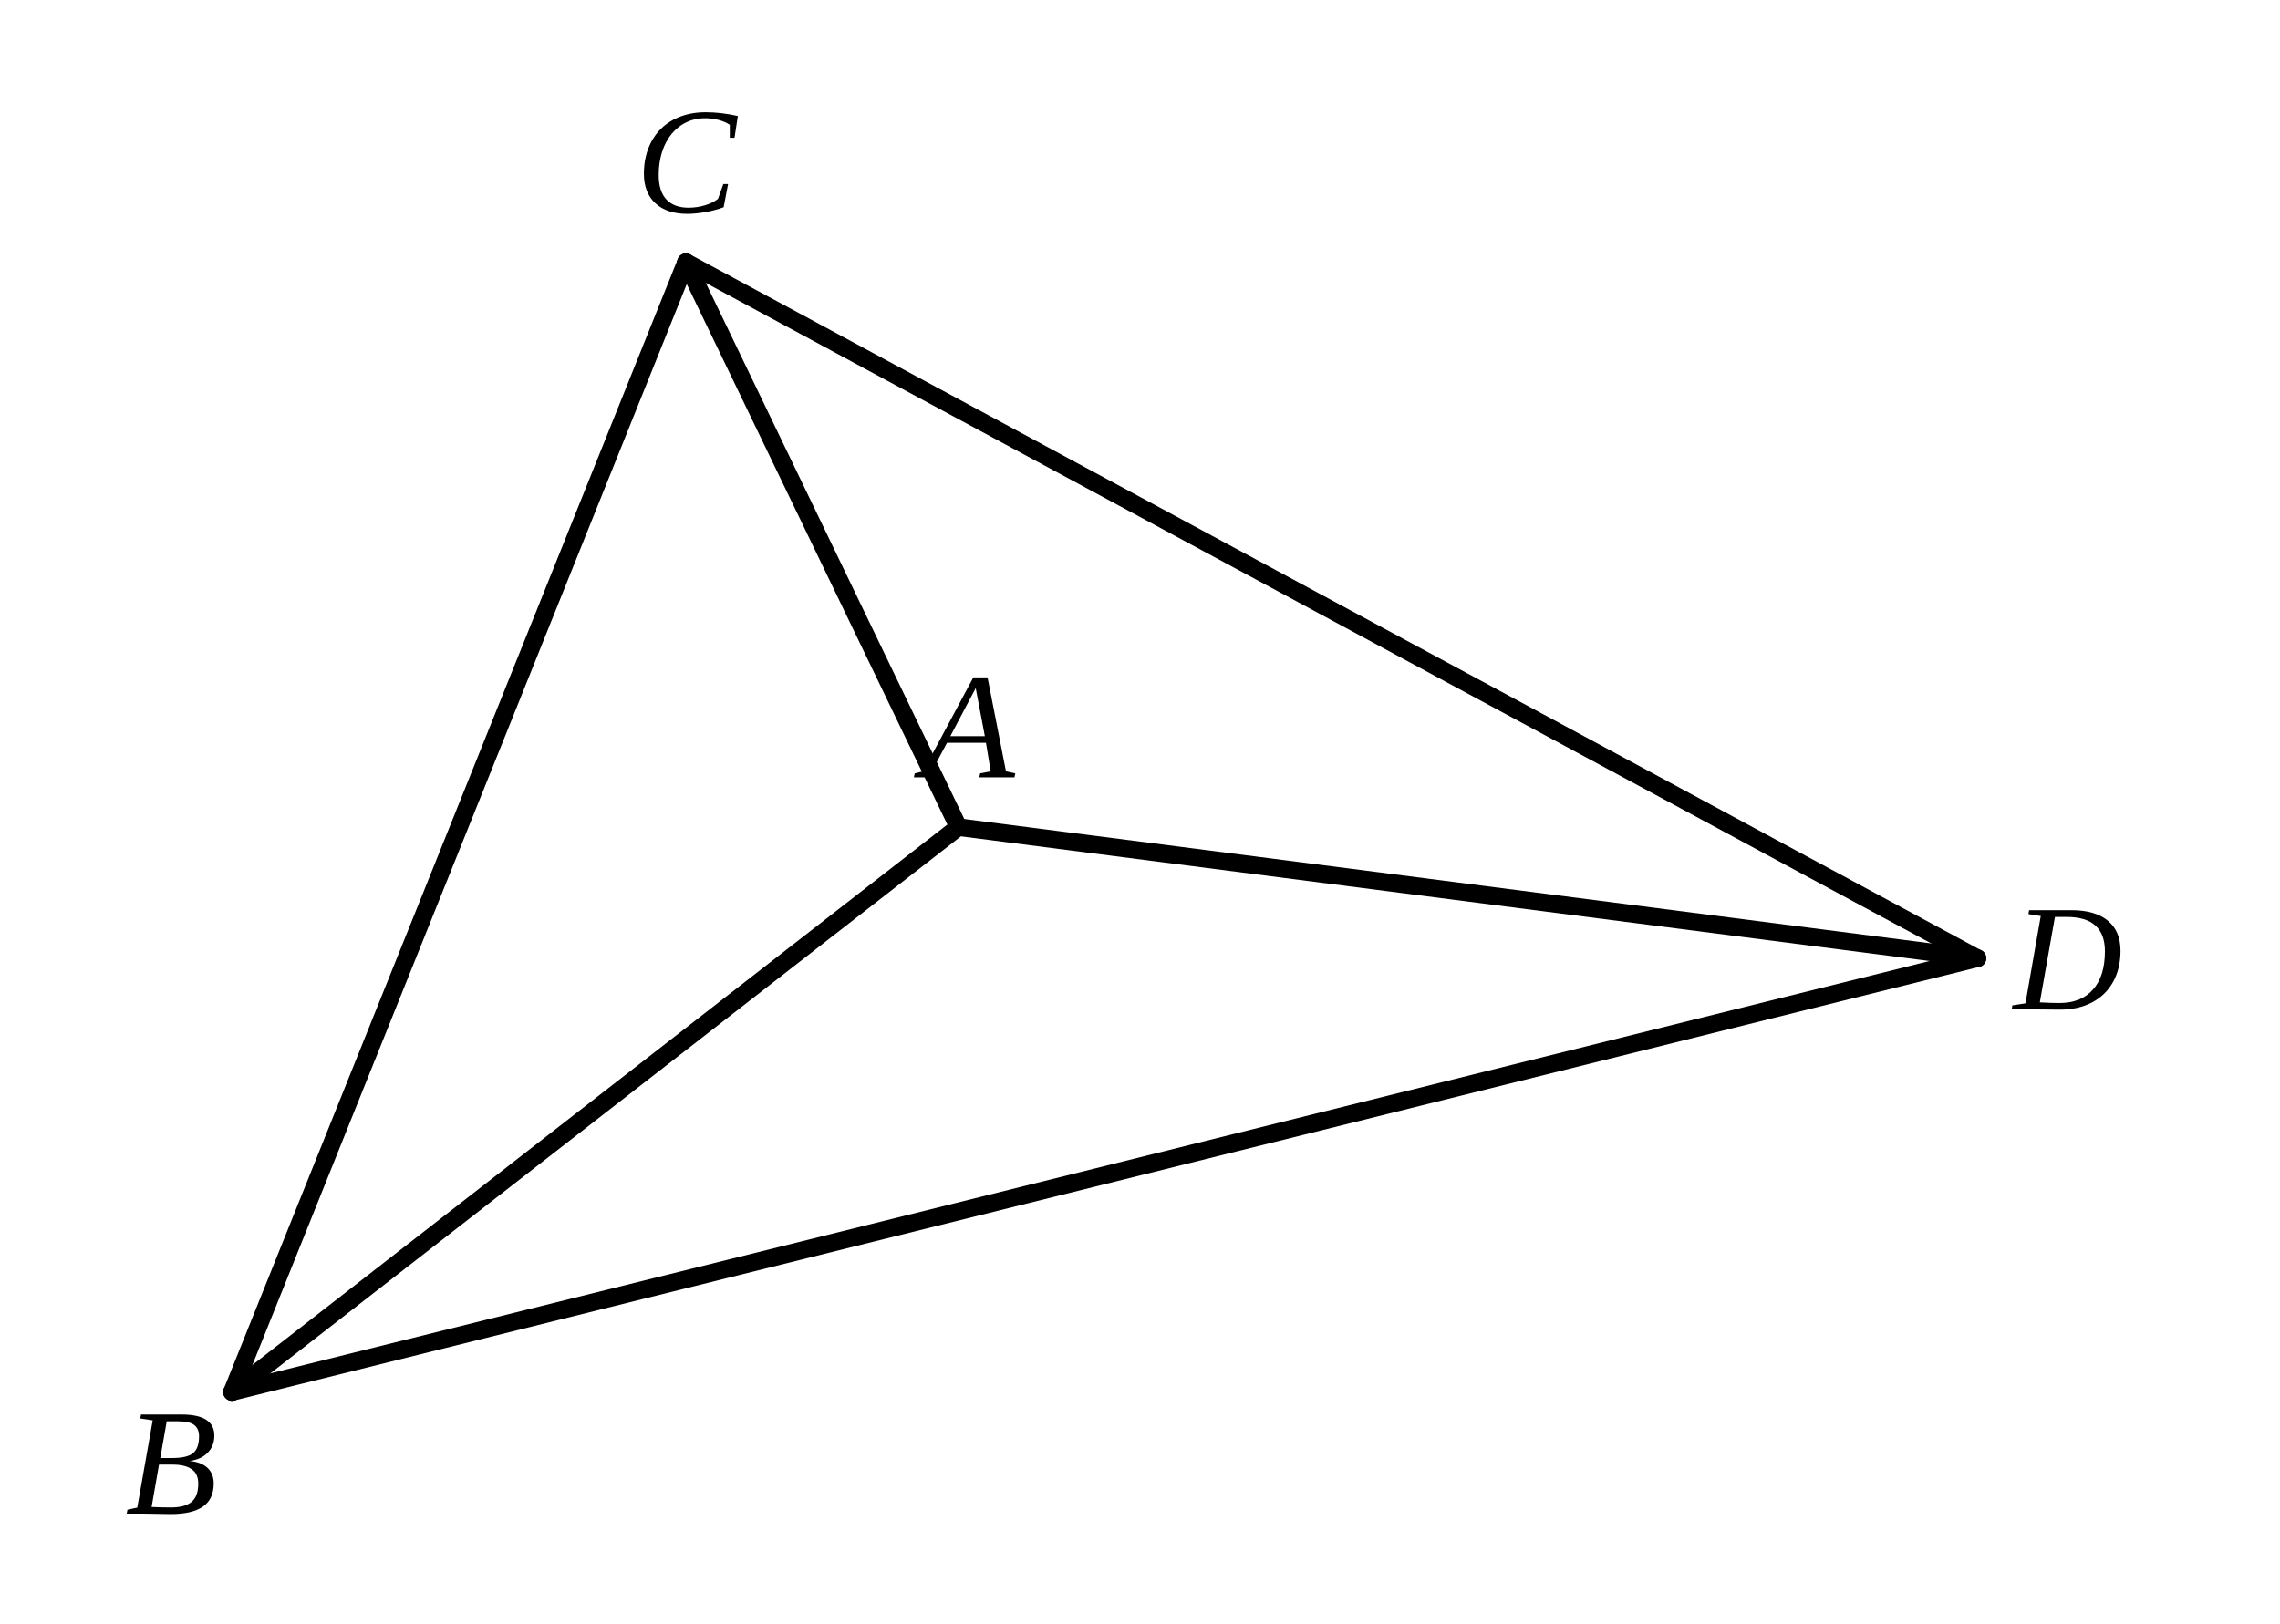
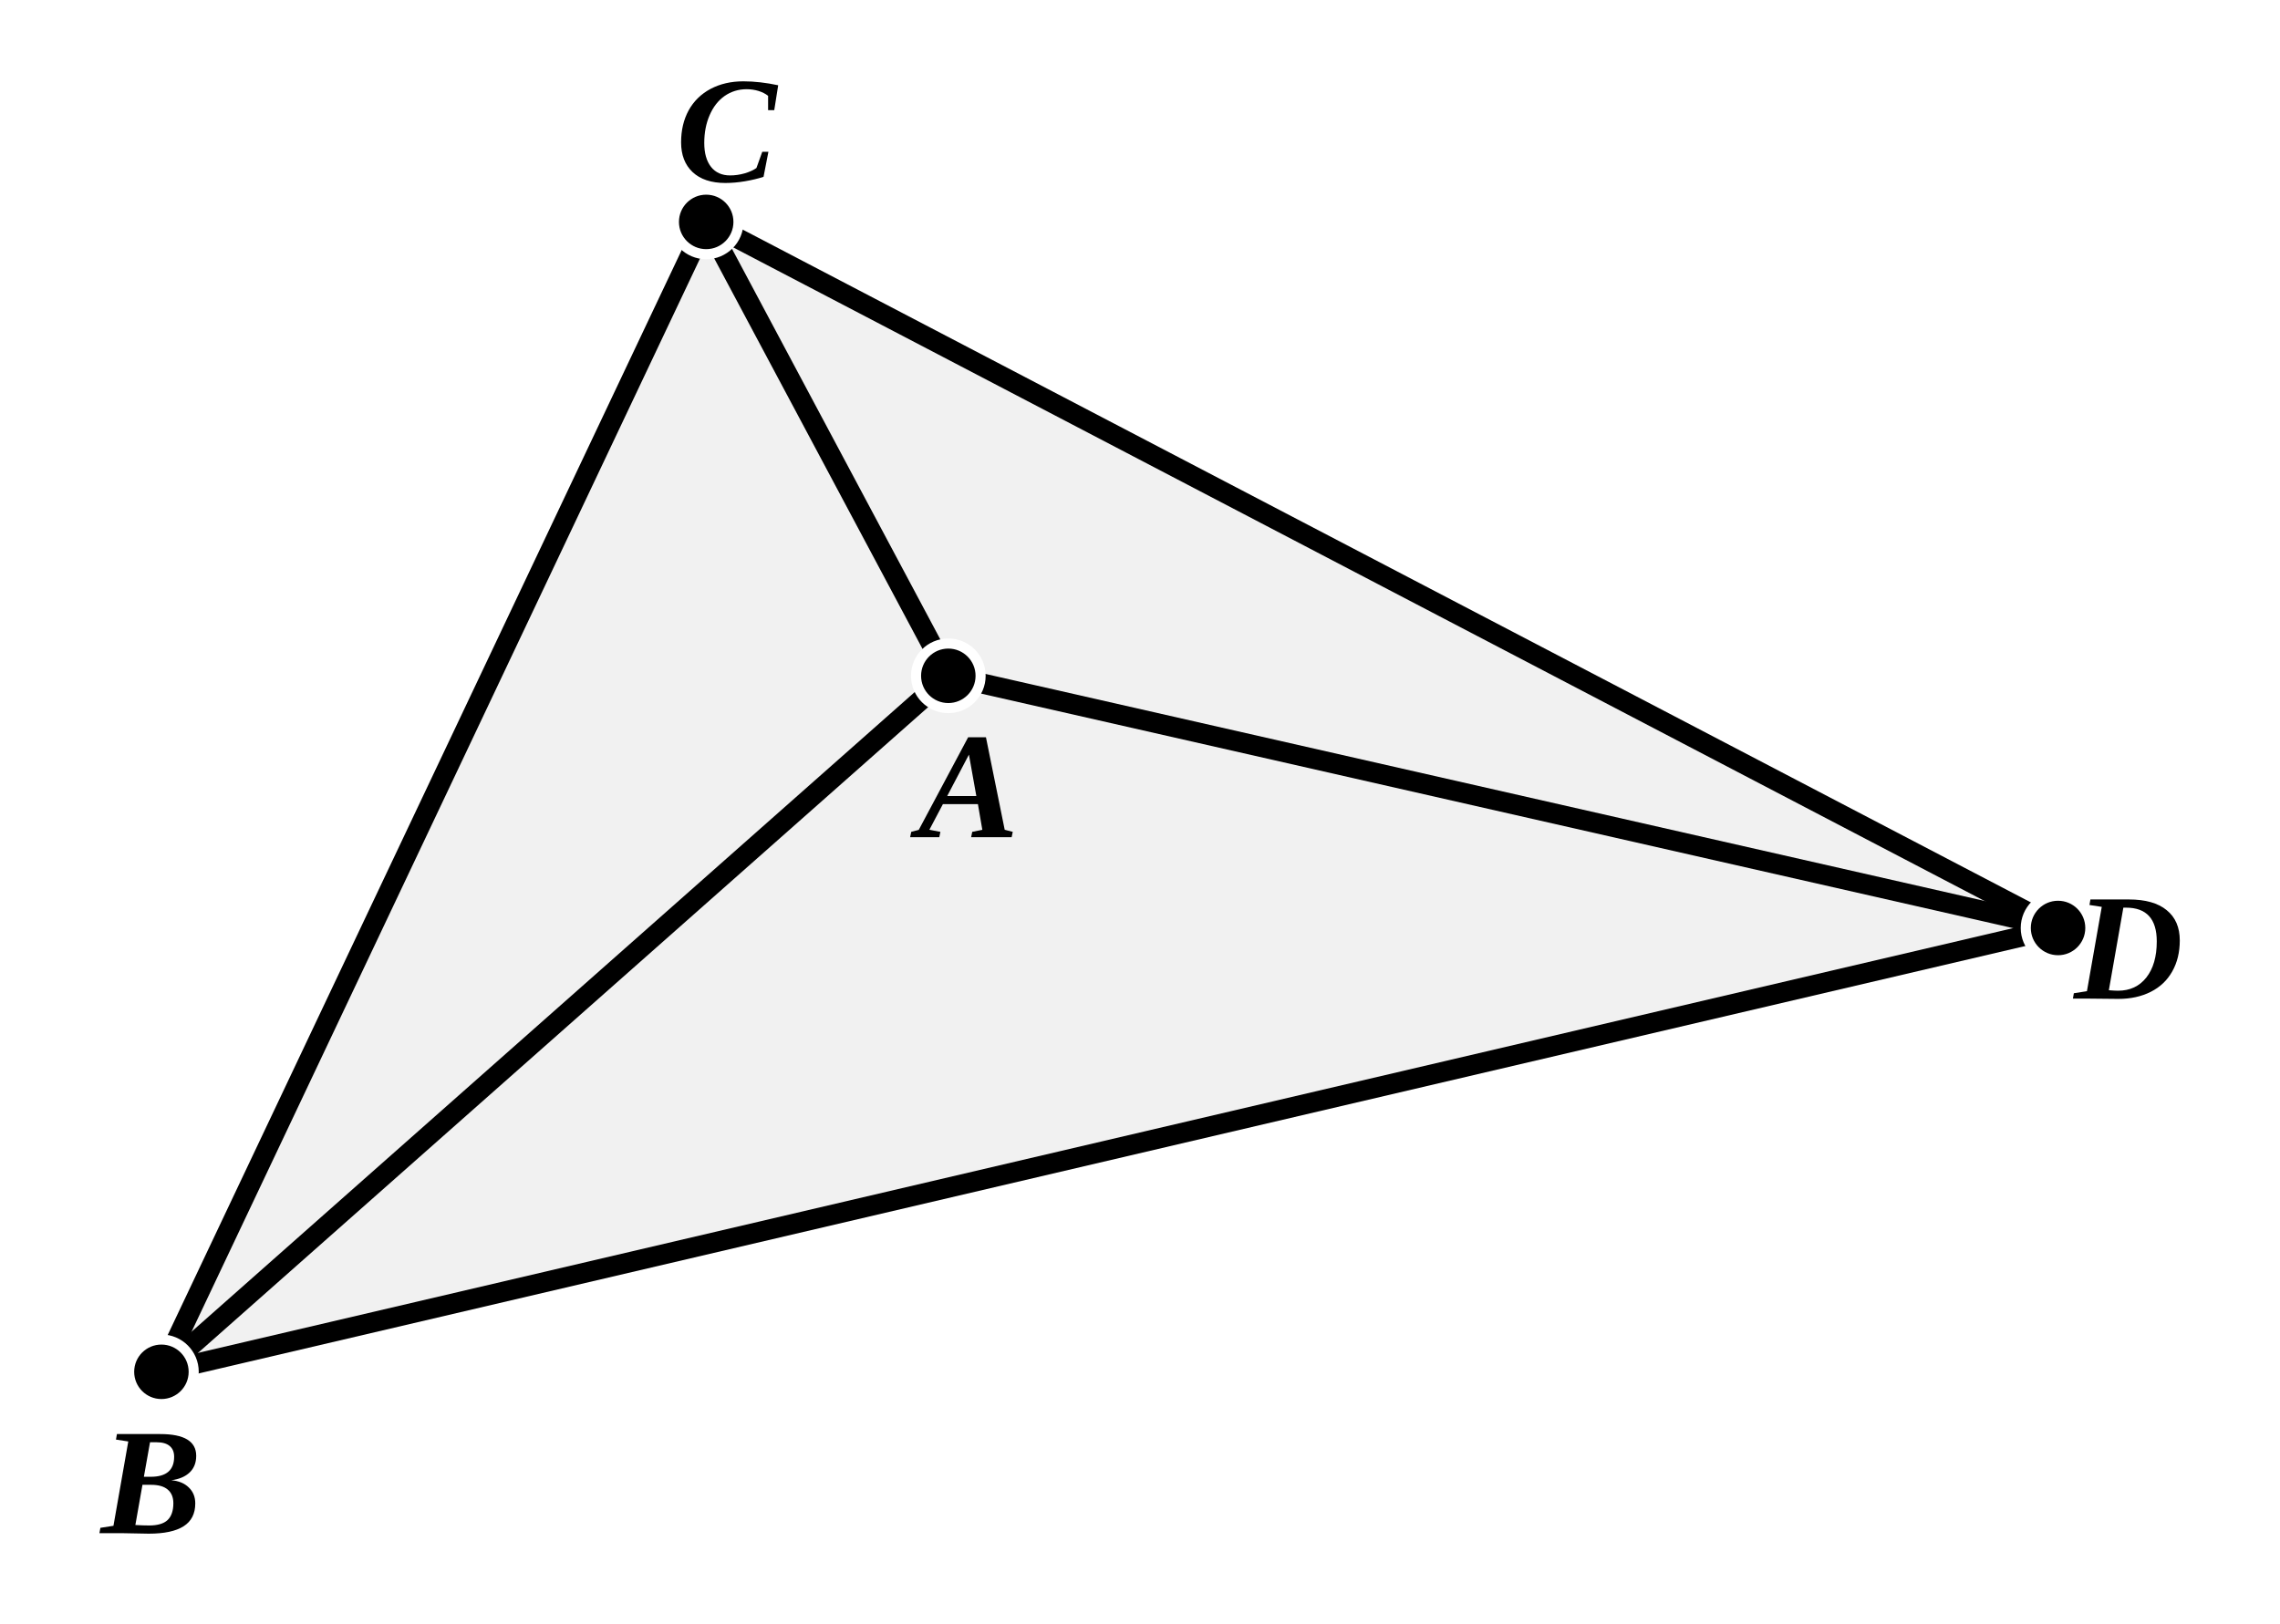
- <svg xmlns="http://www.w3.org/2000/svg" viewBox="0 0 226 161" width="100%" height="100%">
+ <svg xmlns="http://www.w3.org/2000/svg" viewBox="0 0 226 161" width="226" height="161" class="euclid-graphic" data-graphic-id="0313.g1" data-folio="0313" data-graphic="g1" data-proposition="XI.21">
  <style>
-     .bg { fill: #ffffff; }
-     .line { stroke: #000000; stroke-width: 1.75; stroke-linecap: round; stroke-linejoin: round; fill: none; }
-     .dashed { stroke: #000000; stroke-width: 1.5; stroke-dasharray: 4,3; stroke-linecap: round; stroke-linejoin: round; fill: none; }
-     .el { cursor: pointer; transition: stroke 0.15s ease; }
-     .el:hover .line, .el:hover .dashed { stroke: #0284c7; stroke-width: 2.5; }
-     .el:hover .lbl { fill: #0284c7; }
-     .lbl { font-family: "Times New Roman", Times, Georgia, serif; font-size: 15px; font-style: italic; fill: #000000; text-anchor: middle; dominant-baseline: central; user-select: none; }
+     .euclid-graphic {
+       font-family: 'Times New Roman', 'Georgia', serif;
+       font-style: italic;
+       background-color: #ffffff;
+     }
+     .geom-line {
+       stroke: #000000;
+       stroke-width: 2.0;
+       stroke-linecap: round;
+       stroke-linejoin: round;
+       fill: none;
+       transition: stroke 0.15s, stroke-width 0.15s;
+     }
+     .geom-polygon {
+       fill: #000000;
+       fill-opacity: 0.03;
+       stroke: none;
+       transition: fill-opacity 0.15s;
+     }
+     .wedge, .angle {
+       fill: #ef4444;
+       fill-opacity: 0.24;
+       stroke: #ef4444;
+       stroke-width: 2;
+       stroke-linejoin: round;
+       transition: opacity 0.12s ease;
+     }
+     .geom-point {
+       fill: #000000;
+       stroke: #ffffff;
+       stroke-width: 1;
+     }
+     .geom-label {
+       font-size: 15px;
+       font-weight: bold;
+       fill: #000000;
+       user-select: none;
+     }
+     .geom-overlay {
+       opacity: 0;
+       pointer-events: none;
+       transition: opacity 0.12s ease;
+     }
+     [data-ref]:hover, .highlight, .geom-highlight-active {
+       opacity: 1 !important;
+       stroke: #ef4444 !important;
+       stroke-width: 3.5 !important;
+       cursor: pointer;
+     }
+     text[data-ref]:hover, text.highlight, text.geom-highlight-active {
+       fill: #ef4444 !important;
+       stroke: none !important;
+     }
+     .geom-polygon:hover, .geom-polygon.highlight, polygon.geom-highlight-active,
+     path.wedge.geom-highlight-active, path.angle.geom-highlight-active {
+       opacity: 1 !important;
+       fill-opacity: 0.24 !important;
+       fill: #ef4444 !important;
+       stroke: #ef4444 !important;
+       stroke-width: 2.5 !important;
+     }
+     .geom-point:hover, .geom-point.highlight, circle.geom-point.geom-highlight-active {
+       r: 5.0 !important;
+       fill: #ef4444 !important;
+       stroke: #ffffff !important;
+       stroke-width: 1.5 !important;
+     }
  </style>
-   <rect class="bg" width="226" height="161" />
-   <g class="el">
-     <line class="line" x1="68.0" y1="26.0" x2="23.0" y2="138.0" />
-     <line class="line" x1="68.0" y1="26.0" x2="196.0" y2="95.0" />
-     <line class="line" x1="23.0" y1="138.0" x2="196.0" y2="95.0" />
-     <line class="line" x1="95.0" y1="82.0" x2="68.0" y2="26.0" />
-     <line class="line" x1="95.0" y1="82.0" x2="23.0" y2="138.0" />
-     <line class="line" x1="95.0" y1="82.0" x2="196.0" y2="95.0" />
-     <text class="lbl" x="68.0" y="16.0">C</text>
-     <text class="lbl" x="96.0" y="72.0">A</text>
-     <text class="lbl" x="205.0" y="95.0">D</text>
-     <text class="lbl" x="17.0" y="145.0">B</text>
+   <rect width="100%" height="100%" fill="#ffffff" />
+   <g id="elements" />
+   <g id="graphics">
+     <polygon id="el-tri-ABC" data-ref="&lt; A B C &gt;" data-aliases="&lt; B A C &gt;" data-type="polygon" points="94,67 16,136 70,22" class="geom-polygon" />
+     <polygon id="el-tri-ACD" data-ref="&lt; A C D &gt;" data-aliases="&lt; C A D &gt;" data-type="polygon" points="94,67 70,22 204,92" class="geom-polygon" />
+     <polygon id="el-tri-ADB" data-ref="&lt; A D B &gt;" data-aliases="&lt; D A B &gt;" data-type="polygon" points="94,67 204,92 16,136" class="geom-polygon" />
+     <polygon id="el-tri-BCD" data-ref="&lt; B C D &gt;" data-aliases="&lt; C B D &gt; | &lt; C D B &gt;" data-type="polygon" points="16,136 70,22 204,92" class="geom-polygon" />
+     <line id="el-seg-AB" data-ref="/ A B /" data-aliases="/ B A /" data-type="segment" x1="94" y1="67" x2="16" y2="136" class="geom-line" />
+     <line id="el-seg-AC" data-ref="/ A C /" data-aliases="/ C A /" data-type="segment" x1="94" y1="67" x2="70" y2="22" class="geom-line" />
+     <line id="el-seg-AD" data-ref="/ A D /" data-aliases="/ D A /" data-type="segment" x1="94" y1="67" x2="204" y2="92" class="geom-line" />
+     <line id="el-seg-BC" data-ref="/ B C /" data-aliases="/ C B /" data-type="segment" x1="16" y1="136" x2="70" y2="22" class="geom-line" />
+     <line id="el-seg-CD" data-ref="/ C D /" data-aliases="/ D C /" data-type="segment" x1="70" y1="22" x2="204" y2="92" class="geom-line" />
+     <line id="el-seg-DB" data-ref="/ D B /" data-aliases="/ B D /" data-type="segment" x1="204" y1="92" x2="16" y2="136" class="geom-line" />
+     <path id="el-ang-BAC" data-ref="&lt; B A C )" data-aliases="&lt; C A B )" data-type="wedge" d="M 94.00 67.00 L 79.02 80.25 A 20.0 20.0 0 0 1 84.59 49.35 Z" class="wedge angle geom-overlay" />
+     <path id="el-ang-CAD" data-ref="&lt; C A D )" data-aliases="&lt; D A C )" data-type="wedge" d="M 94.00 67.00 L 84.59 49.35 A 20.0 20.0 0 0 1 113.50 71.43 Z" class="wedge angle geom-overlay" />
+     <path id="el-ang-DAB" data-ref="&lt; D A B )" data-aliases="&lt; B A D )" data-type="wedge" d="M 94.00 67.00 L 113.50 71.43 A 20.0 20.0 0 0 1 79.02 80.25 Z" class="wedge angle geom-overlay" />
+     <path id="el-ang-CBA" data-ref="&lt; C B A )" data-aliases="&lt; A B C )" data-type="wedge" d="M 16.00 136.00 L 24.55 117.93 A 20.0 20.0 0 0 1 30.98 122.75 Z" class="wedge angle geom-overlay" />
+     <path id="el-ang-ABD" data-ref="&lt; A B D )" data-aliases="&lt; D B A )" data-type="wedge" d="M 16.00 136.00 L 30.98 122.75 A 20.0 20.0 0 0 1 35.48 131.44 Z" class="wedge angle geom-overlay" />
+     <path id="el-ang-CBD" data-ref="&lt; C B D )" data-aliases="&lt; D B C )" data-type="wedge" d="M 16.00 136.00 L 25.41 116.12 A 22.0 22.0 0 0 1 37.43 130.98 Z" class="wedge angle geom-overlay" />
+     <path id="el-ang-BCA" data-ref="&lt; B C A )" data-aliases="&lt; A C B )" data-type="wedge" d="M 70.00 22.00 L 61.45 40.07 A 20.0 20.0 0 0 0 79.41 39.65 Z" class="wedge angle geom-overlay" />
+     <path id="el-ang-ACD" data-ref="&lt; A C D )" data-aliases="&lt; D C A )" data-type="wedge" d="M 70.00 22.00 L 79.41 39.65 A 20.0 20.0 0 0 0 87.73 31.26 Z" class="wedge angle geom-overlay" />
+     <path id="el-ang-BCD" data-ref="&lt; B C D )" data-aliases="&lt; D C B )" data-type="wedge" d="M 70.00 22.00 L 60.59 41.88 A 22.0 22.0 0 0 0 89.50 32.19 Z" class="wedge angle geom-overlay" />
+     <path id="el-ang-CDA" data-ref="&lt; C D A )" data-aliases="&lt; A D C )" data-type="wedge" d="M 204.00 92.00 L 186.27 82.74 A 20.0 20.0 0 0 0 184.50 87.57 Z" class="wedge angle geom-overlay" />
+     <path id="el-ang-ADB" data-ref="&lt; A D B )" data-aliases="&lt; B D A )" data-type="wedge" d="M 204.00 92.00 L 184.50 87.57 A 20.0 20.0 0 0 0 184.52 96.56 Z" class="wedge angle geom-overlay" />
+     <path id="el-ang-CDB" data-ref="&lt; C D B )" data-aliases="&lt; B D C )" data-type="wedge" d="M 204.00 92.00 L 184.50 81.81 A 22.0 22.0 0 0 0 182.57 97.02 Z" class="wedge angle geom-overlay" />
+   </g>
+   <g id="highlights" style="pointer-events: none;">
+     <polygon id="hl-tri-ABC" data-ref="&lt; A B C &gt;" data-aliases="&lt; B A C &gt;" points="94,67 16,136 70,22" class="geom-polygon geom-overlay" />
+     <polygon id="hl-tri-ACD" data-ref="&lt; A C D &gt;" data-aliases="&lt; C A D &gt;" points="94,67 70,22 204,92" class="geom-polygon geom-overlay" />
+     <polygon id="hl-tri-ADB" data-ref="&lt; A D B &gt;" data-aliases="&lt; D A B &gt;" points="94,67 204,92 16,136" class="geom-polygon geom-overlay" />
+     <polygon id="hl-tri-BCD" data-ref="&lt; B C D &gt;" data-aliases="&lt; C B D &gt; | &lt; C D B &gt;" points="16,136 70,22 204,92" class="geom-polygon geom-overlay" />
+     <line id="hl-seg-AB" data-ref="/ A B /" data-aliases="/ B A /" x1="94" y1="67" x2="16" y2="136" class="geom-line geom-overlay" />
+     <line id="hl-seg-AC" data-ref="/ A C /" data-aliases="/ C A /" x1="94" y1="67" x2="70" y2="22" class="geom-line geom-overlay" />
+     <line id="hl-seg-AD" data-ref="/ A D /" data-aliases="/ D A /" x1="94" y1="67" x2="204" y2="92" class="geom-line geom-overlay" />
+     <line id="hl-seg-BC" data-ref="/ B C /" data-aliases="/ C B /" x1="16" y1="136" x2="70" y2="22" class="geom-line geom-overlay" />
+     <line id="hl-seg-CD" data-ref="/ C D /" data-aliases="/ D C /" x1="70" y1="22" x2="204" y2="92" class="geom-line geom-overlay" />
+     <line id="hl-seg-DB" data-ref="/ D B /" data-aliases="/ B D /" x1="204" y1="92" x2="16" y2="136" class="geom-line geom-overlay" />
+     <path id="hl-ang-BAC" data-ref="&lt; B A C )" data-aliases="&lt; C A B )" d="M 94.00 67.00 L 79.02 80.25 A 20.0 20.0 0 0 1 84.59 49.35 Z" class="wedge angle geom-overlay" />
+     <path id="hl-ang-CAD" data-ref="&lt; C A D )" data-aliases="&lt; D A C )" d="M 94.00 67.00 L 84.59 49.35 A 20.0 20.0 0 0 1 113.50 71.43 Z" class="wedge angle geom-overlay" />
+     <path id="hl-ang-DAB" data-ref="&lt; D A B )" data-aliases="&lt; B A D )" d="M 94.00 67.00 L 113.50 71.43 A 20.0 20.0 0 0 1 79.02 80.25 Z" class="wedge angle geom-overlay" />
+     <path id="hl-ang-CBA" data-ref="&lt; C B A )" data-aliases="&lt; A B C )" d="M 16.00 136.00 L 24.55 117.93 A 20.0 20.0 0 0 1 30.98 122.75 Z" class="wedge angle geom-overlay" />
+     <path id="hl-ang-ABD" data-ref="&lt; A B D )" data-aliases="&lt; D B A )" d="M 16.00 136.00 L 30.98 122.75 A 20.0 20.0 0 0 1 35.48 131.44 Z" class="wedge angle geom-overlay" />
+     <path id="hl-ang-CBD" data-ref="&lt; C B D )" data-aliases="&lt; D B C )" d="M 16.00 136.00 L 25.41 116.12 A 22.0 22.0 0 0 1 37.43 130.98 Z" class="wedge angle geom-overlay" />
+     <path id="hl-ang-BCA" data-ref="&lt; B C A )" data-aliases="&lt; A C B )" d="M 70.00 22.00 L 61.45 40.07 A 20.0 20.0 0 0 0 79.41 39.65 Z" class="wedge angle geom-overlay" />
+     <path id="hl-ang-ACD" data-ref="&lt; A C D )" data-aliases="&lt; D C A )" d="M 70.00 22.00 L 79.41 39.65 A 20.0 20.0 0 0 0 87.73 31.26 Z" class="wedge angle geom-overlay" />
+     <path id="hl-ang-BCD" data-ref="&lt; B C D )" data-aliases="&lt; D C B )" d="M 70.00 22.00 L 60.59 41.88 A 22.0 22.0 0 0 0 89.50 32.19 Z" class="wedge angle geom-overlay" />
+     <path id="hl-ang-CDA" data-ref="&lt; C D A )" data-aliases="&lt; A D C )" d="M 204.00 92.00 L 186.27 82.74 A 20.0 20.0 0 0 0 184.50 87.57 Z" class="wedge angle geom-overlay" />
+     <path id="hl-ang-ADB" data-ref="&lt; A D B )" data-aliases="&lt; B D A )" d="M 204.00 92.00 L 184.50 87.57 A 20.0 20.0 0 0 0 184.52 96.56 Z" class="wedge angle geom-overlay" />
+     <path id="hl-ang-CDB" data-ref="&lt; C D B )" data-aliases="&lt; B D C )" d="M 204.00 92.00 L 184.50 81.81 A 22.0 22.0 0 0 0 182.57 97.02 Z" class="wedge angle geom-overlay" />
+   </g>
+   <g id="points">
+     <circle id="el-pt-A" data-ref="A" data-type="point" cx="94" cy="67" r="3.2" class="geom-point" />
+     <circle id="el-pt-B" data-ref="B" data-type="point" cx="16" cy="136" r="3.2" class="geom-point" />
+     <circle id="el-pt-C" data-ref="C" data-type="point" cx="70" cy="22" r="3.2" class="geom-point" />
+     <circle id="el-pt-D" data-ref="D" data-type="point" cx="204" cy="92" r="3.2" class="geom-point" />
+   </g>
+   <g id="labels">
+     <text id="lbl-C" data-ref="C" x="72" y="18" text-anchor="middle" class="geom-label">C</text>
+     <text id="lbl-A" data-ref="A" x="96" y="83" text-anchor="middle" class="geom-label">A</text>
+     <text id="lbl-D" data-ref="D" x="211" y="99" text-anchor="middle" class="geom-label">D</text>
+     <text id="lbl-B" data-ref="B" x="15" y="152" text-anchor="middle" class="geom-label">B</text>
  </g>
</svg>
